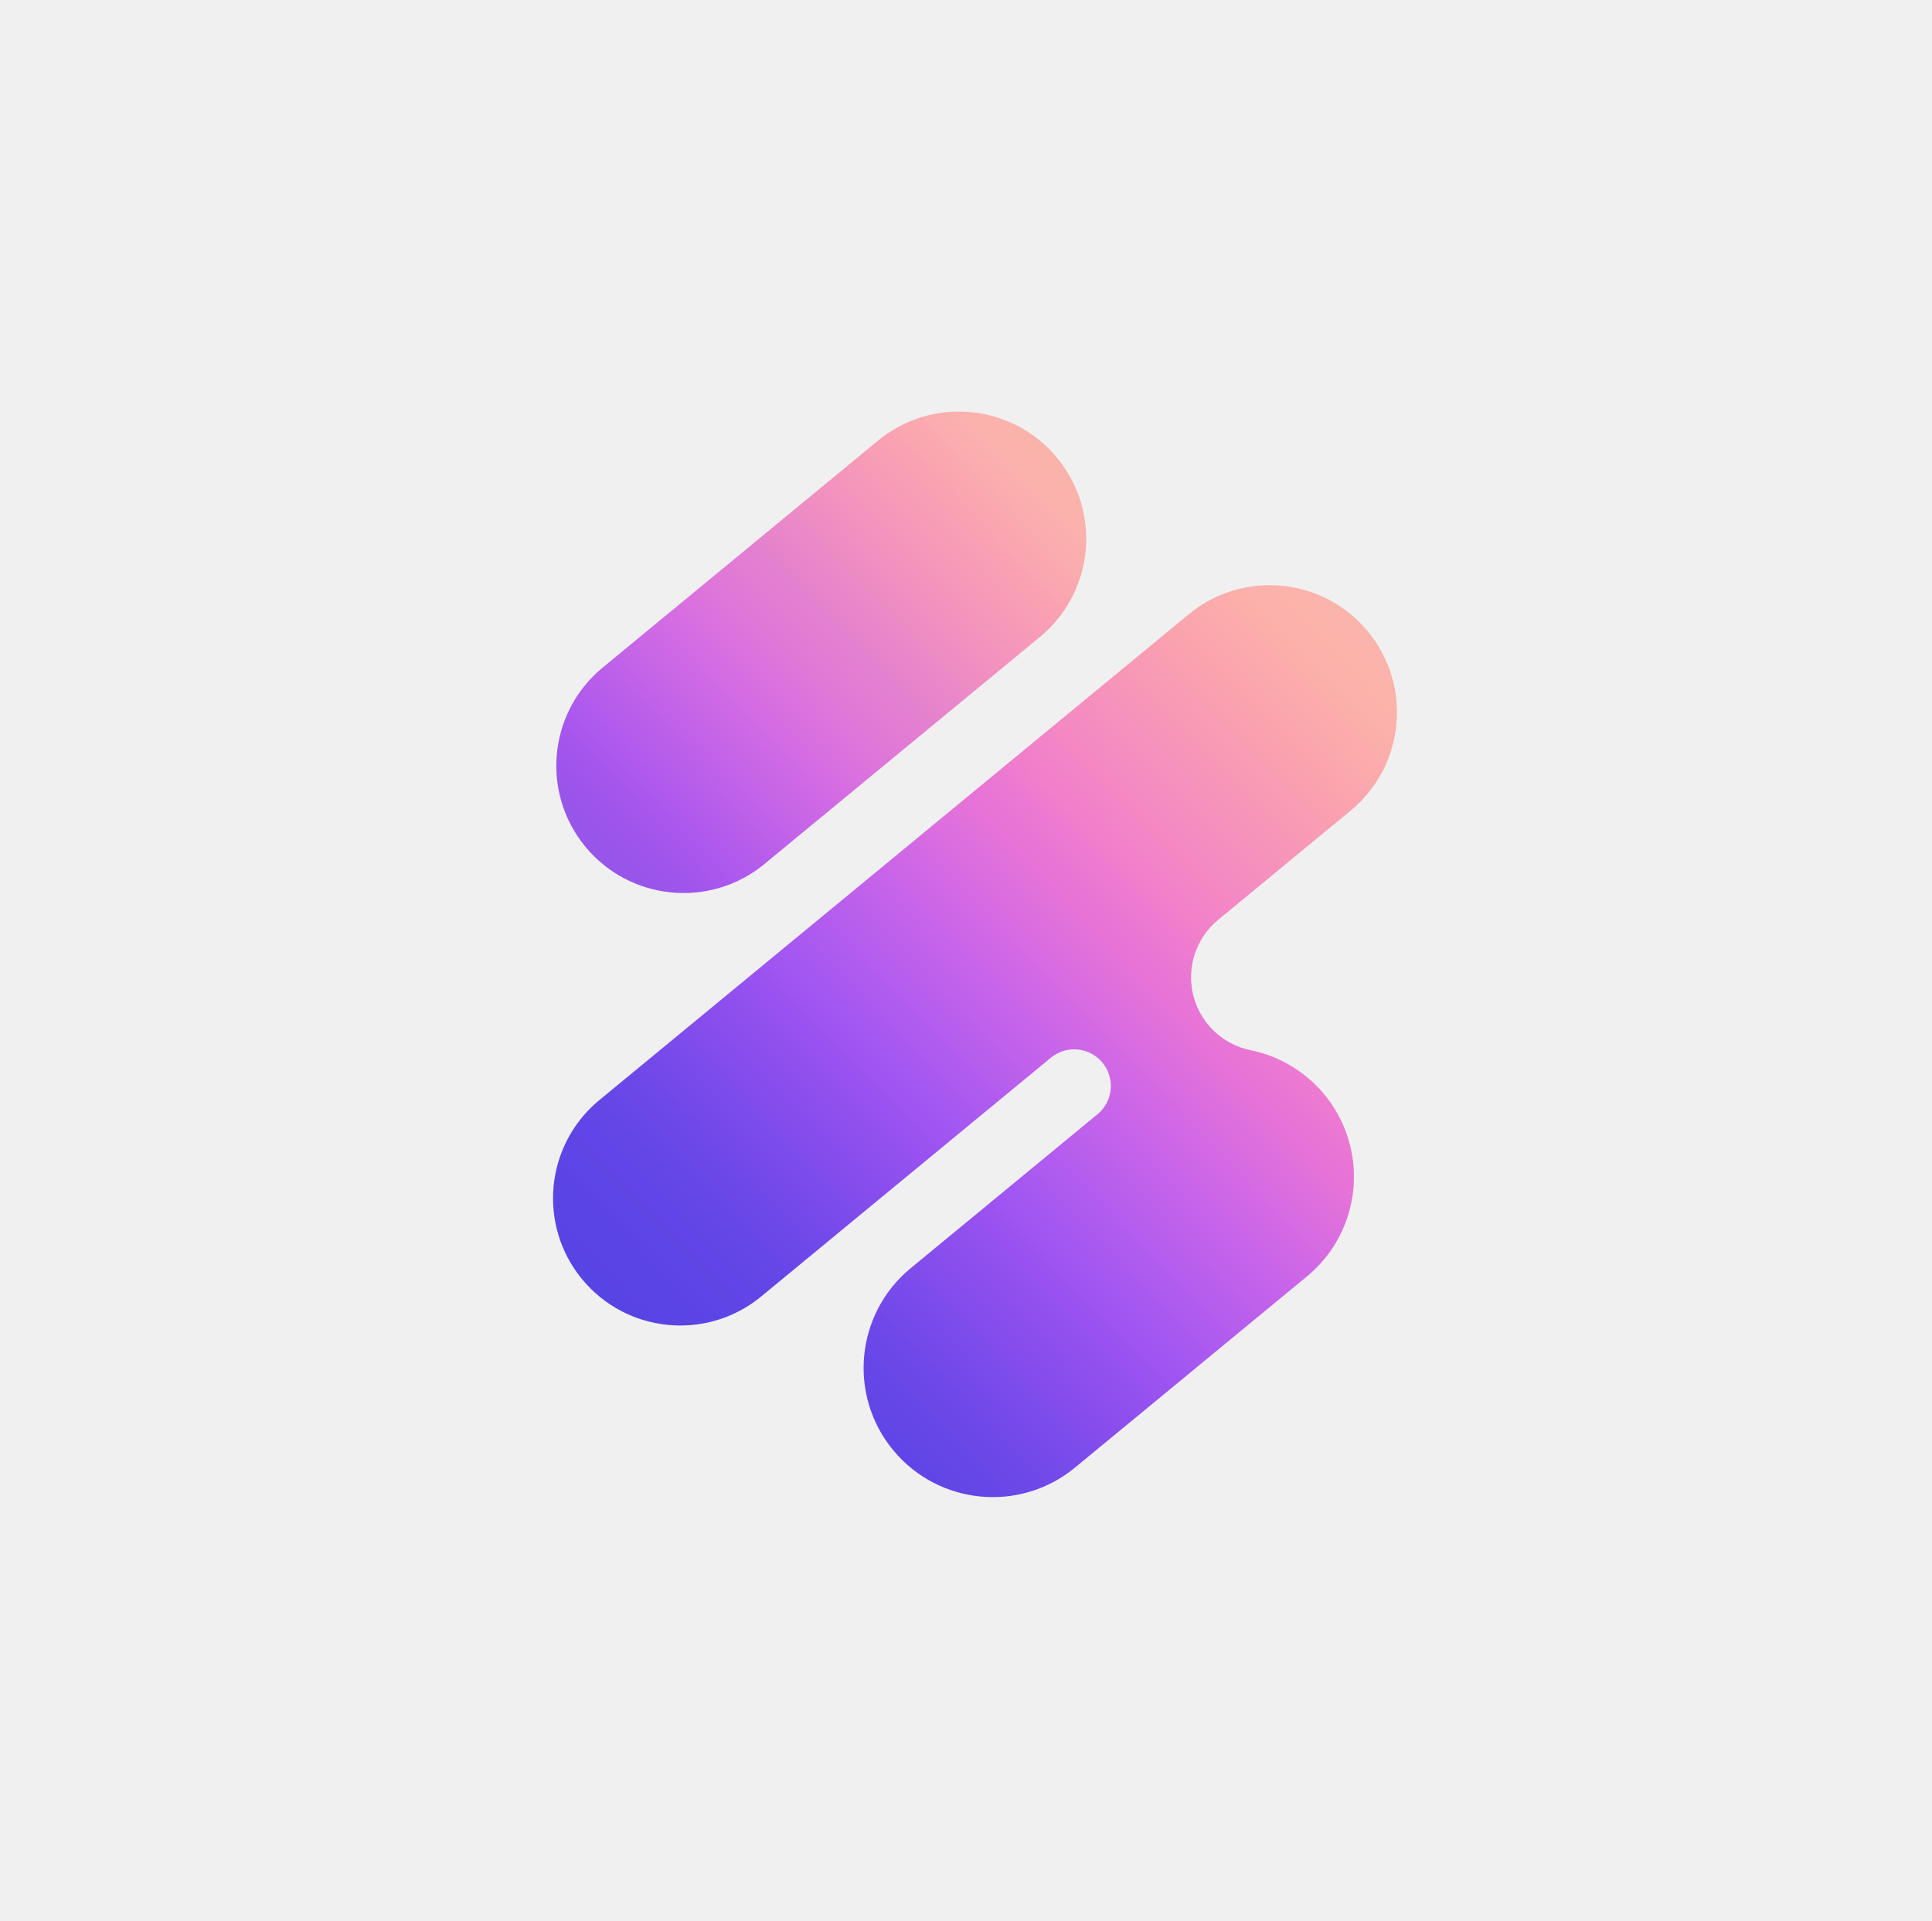
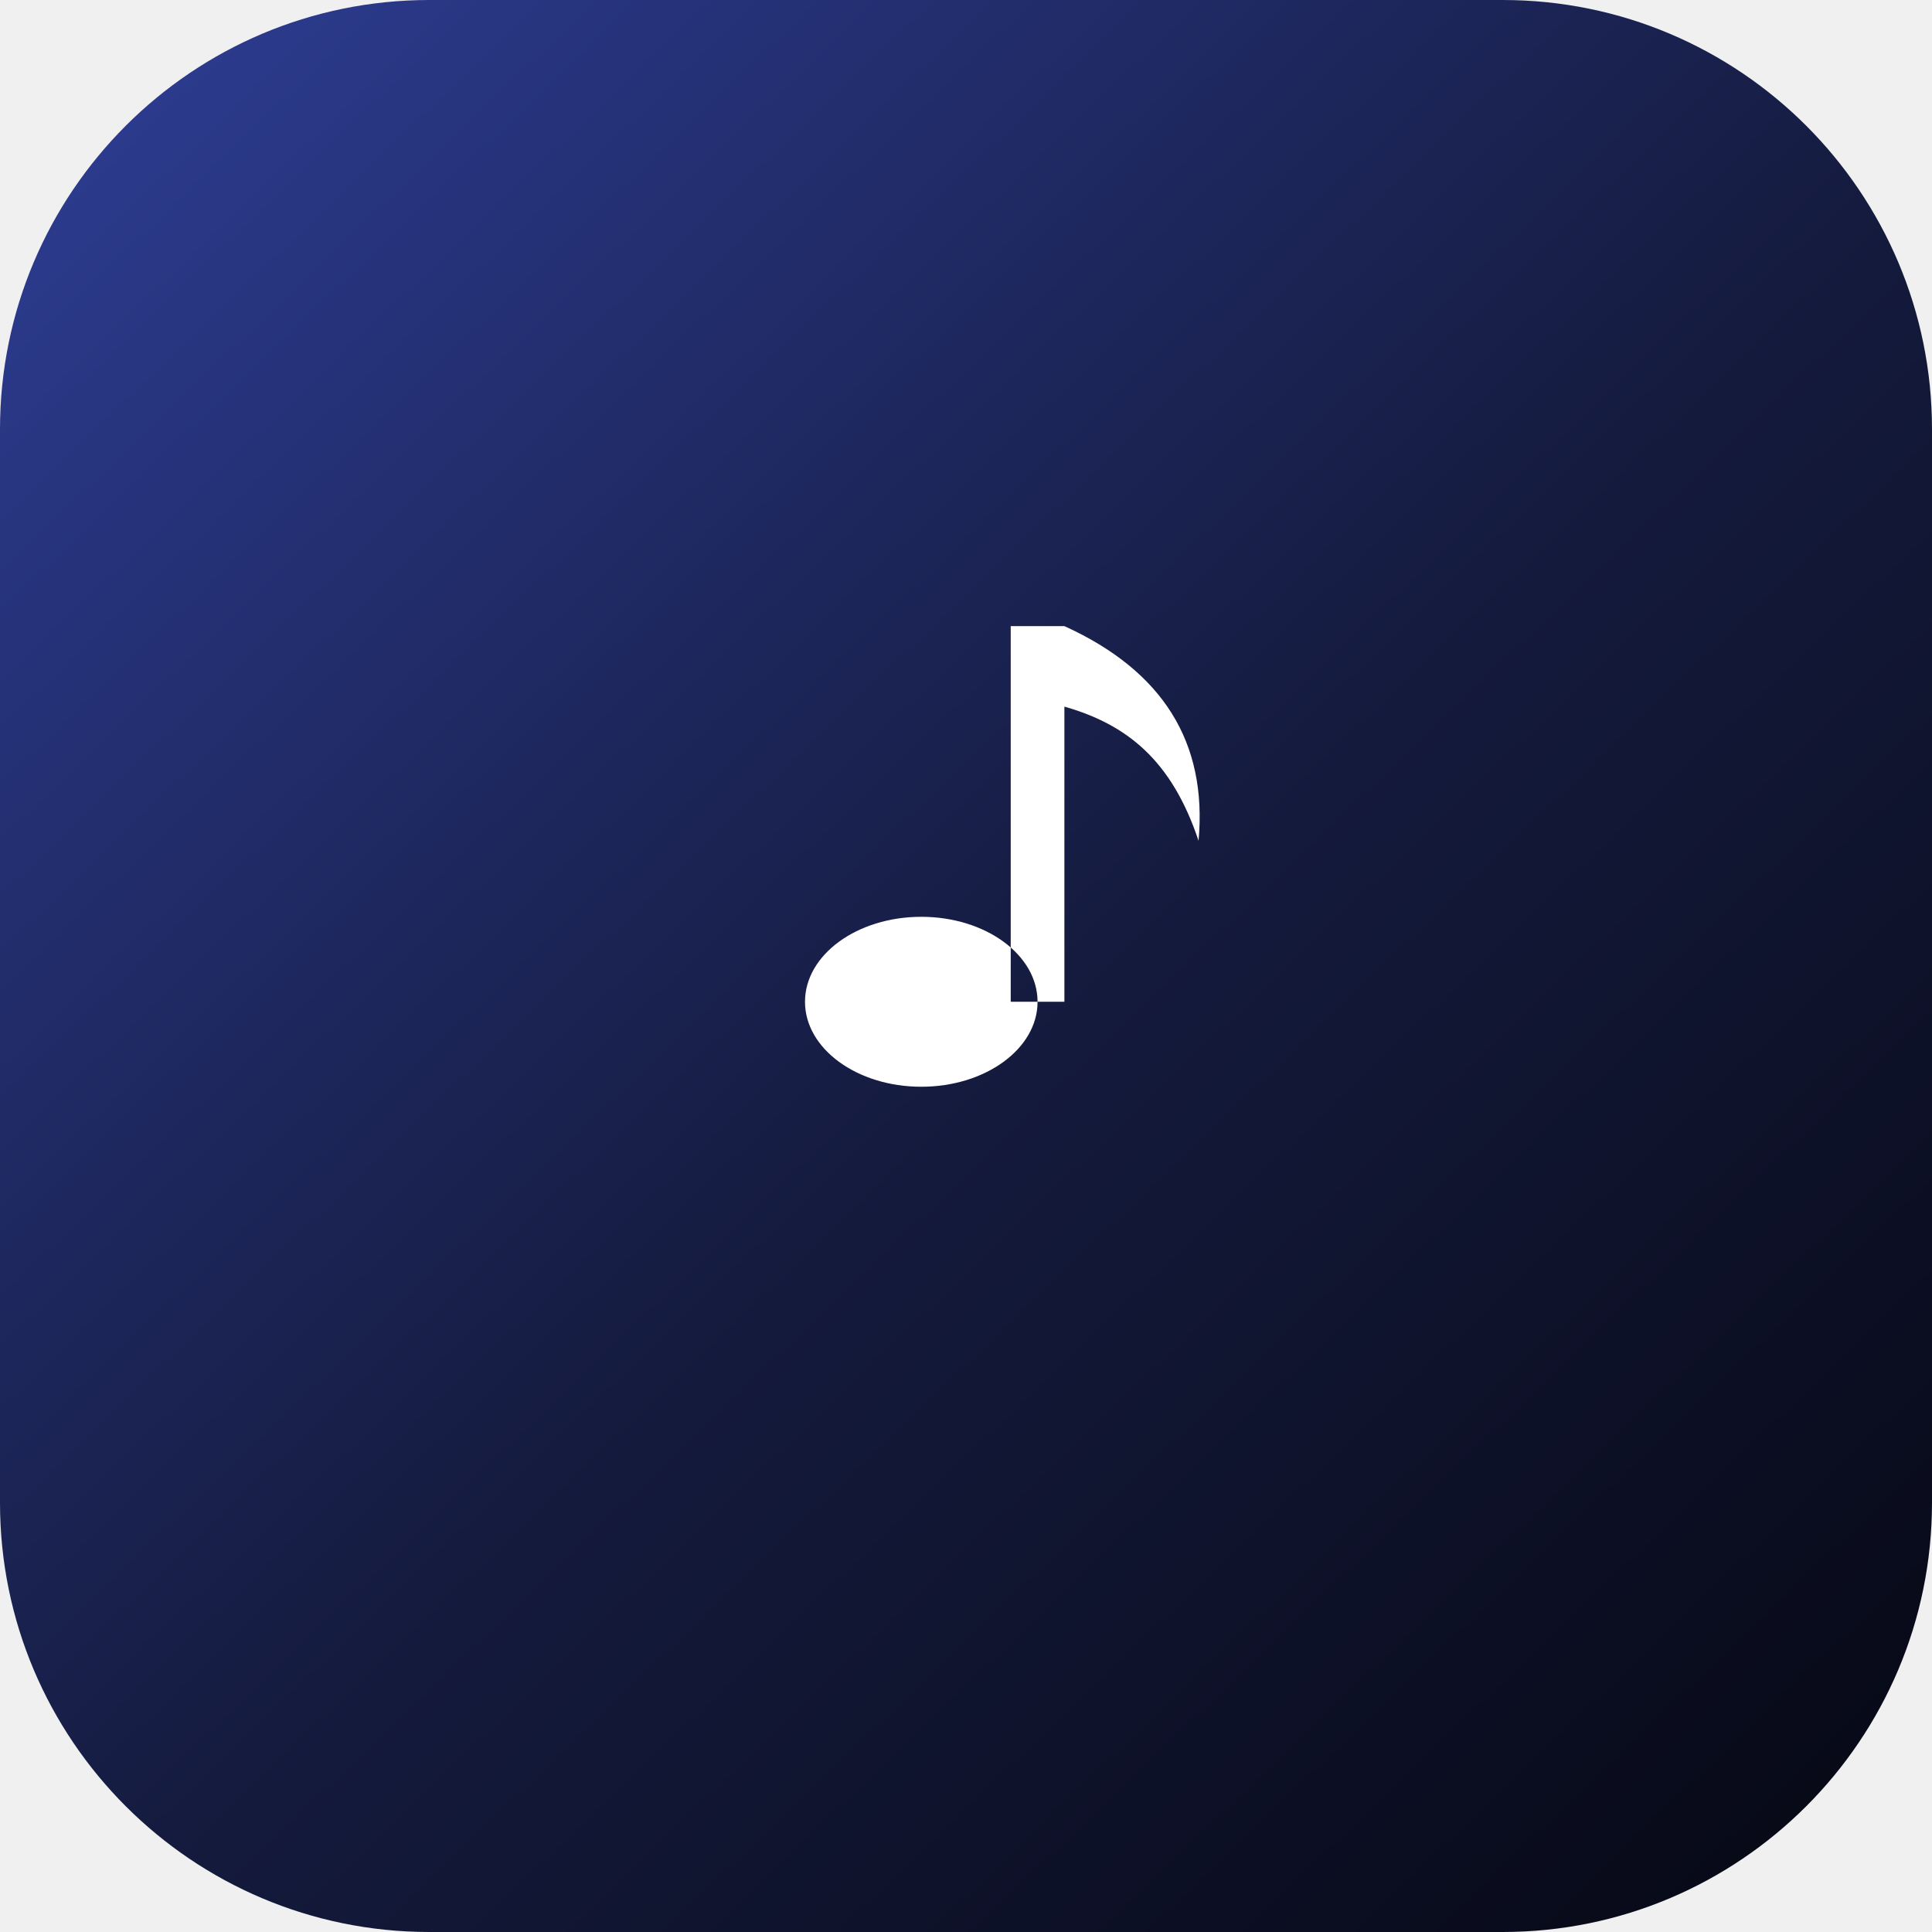
- <svg xmlns="http://www.w3.org/2000/svg" width="501" height="498" viewBox="0 0 501 498">
+ <svg xmlns="http://www.w3.org/2000/svg" width="1024" height="1024" viewBox="0 0 108 108">
  <defs>
-     <linearGradient id="grad_1" x1="-88.16" y1="85.41" x2="100.91" y2="-97.77" gradientUnits="userSpaceOnUse">
-       <stop offset="0" stop-color="rgb(87,68,227)" />
-       <stop offset="0.05" stop-color="rgb(91,68,228)" />
-       <stop offset="0.14" stop-color="rgb(101,70,231)" />
-       <stop offset="0.18" stop-color="rgb(110,72,233)" />
-       <stop offset="0.32" stop-color="rgb(150,81,239)" />
-       <stop offset="0.36" stop-color="rgb(161,86,242)" />
-       <stop offset="0.5" stop-color="rgb(202,101,233)" />
-       <stop offset="0.59" stop-color="rgb(227,113,218)" />
-       <stop offset="0.64" stop-color="rgb(235,120,211)" />
-       <stop offset="0.68" stop-color="rgb(242,129,201)" />
-       <stop offset="0.86" stop-color="rgb(250,162,175)" />
-       <stop offset="0.91" stop-color="rgb(252,171,171)" />
-       <stop offset="0.95" stop-color="rgb(252,178,170)" />
-       <stop offset="1" stop-color="rgb(251,180,171)" />
-     </linearGradient>
-     <linearGradient id="grad_2" x1="-30.66" y1="29.42" x2="82.95" y2="-79.62" gradientUnits="userSpaceOnUse">
-       <stop offset="0" stop-color="rgb(151,85,233)" />
-       <stop offset="0.05" stop-color="rgb(154,85,234)" />
-       <stop offset="0.09" stop-color="rgb(163,85,236)" />
-       <stop offset="0.14" stop-color="rgb(173,88,238)" />
-       <stop offset="0.36" stop-color="rgb(212,108,227)" />
-       <stop offset="0.45" stop-color="rgb(223,118,217)" />
-       <stop offset="0.55" stop-color="rgb(228,129,207)" />
-       <stop offset="0.68" stop-color="rgb(242,144,192)" />
-       <stop offset="0.82" stop-color="rgb(249,161,179)" />
-       <stop offset="0.91" stop-color="rgb(251,174,173)" />
-       <stop offset="0.95" stop-color="rgb(251,178,173)" />
-       <stop offset="1" stop-color="rgb(250,179,171)" />
+     <linearGradient id="auris-ground" x1="8" y1="6" x2="100" y2="102" gradientUnits="userSpaceOnUse">
+       <stop offset="0" stop-color="#2B3A8C" />
+       <stop offset="0.55" stop-color="#141A3C" />
+       <stop offset="1" stop-color="#080A18" />
    </linearGradient>
  </defs>
-   <path d="M 155.07 285.59 L 308.62 159.01 A 33 33 0 0 1 350.60 209.93 L 315.88 238.56 A 19.3 19.3 0 0 0 324.31 272.36 A 33.5 33.5 0 0 1 338.95 331.00 L 278.76 380.61 A 33.5 33.5 0 0 1 236.14 328.91 L 284.75 288.84 A 9.5 9.5 0 0 0 272.67 274.18 L 197.05 336.51 A 33 33 0 0 1 155.07 285.59 Z" fill="url(#grad_1)" />
-   <path d="M 155.92 173.43 L 227.68 114.27 A 33 33 0 0 1 269.66 165.20 L 197.90 224.35 A 33 33 0 0 1 155.92 173.43 Z" fill="url(#grad_2)" />
+   <rect x="0" y="0" width="108" height="108" rx="24" fill="url(#auris-ground)" />
+   <g transform="translate(27 22) scale(0.5)">
+     <path fill="#FFFFFF" d="M36 68a13 9.5 0 1 0 26 0 13 9.5 0 1 0-26 0zM59 26h6v42h-6zM65 26c11 5 16 13 15 24-3-9-8-13-15-15z" />
+   </g>
</svg>
